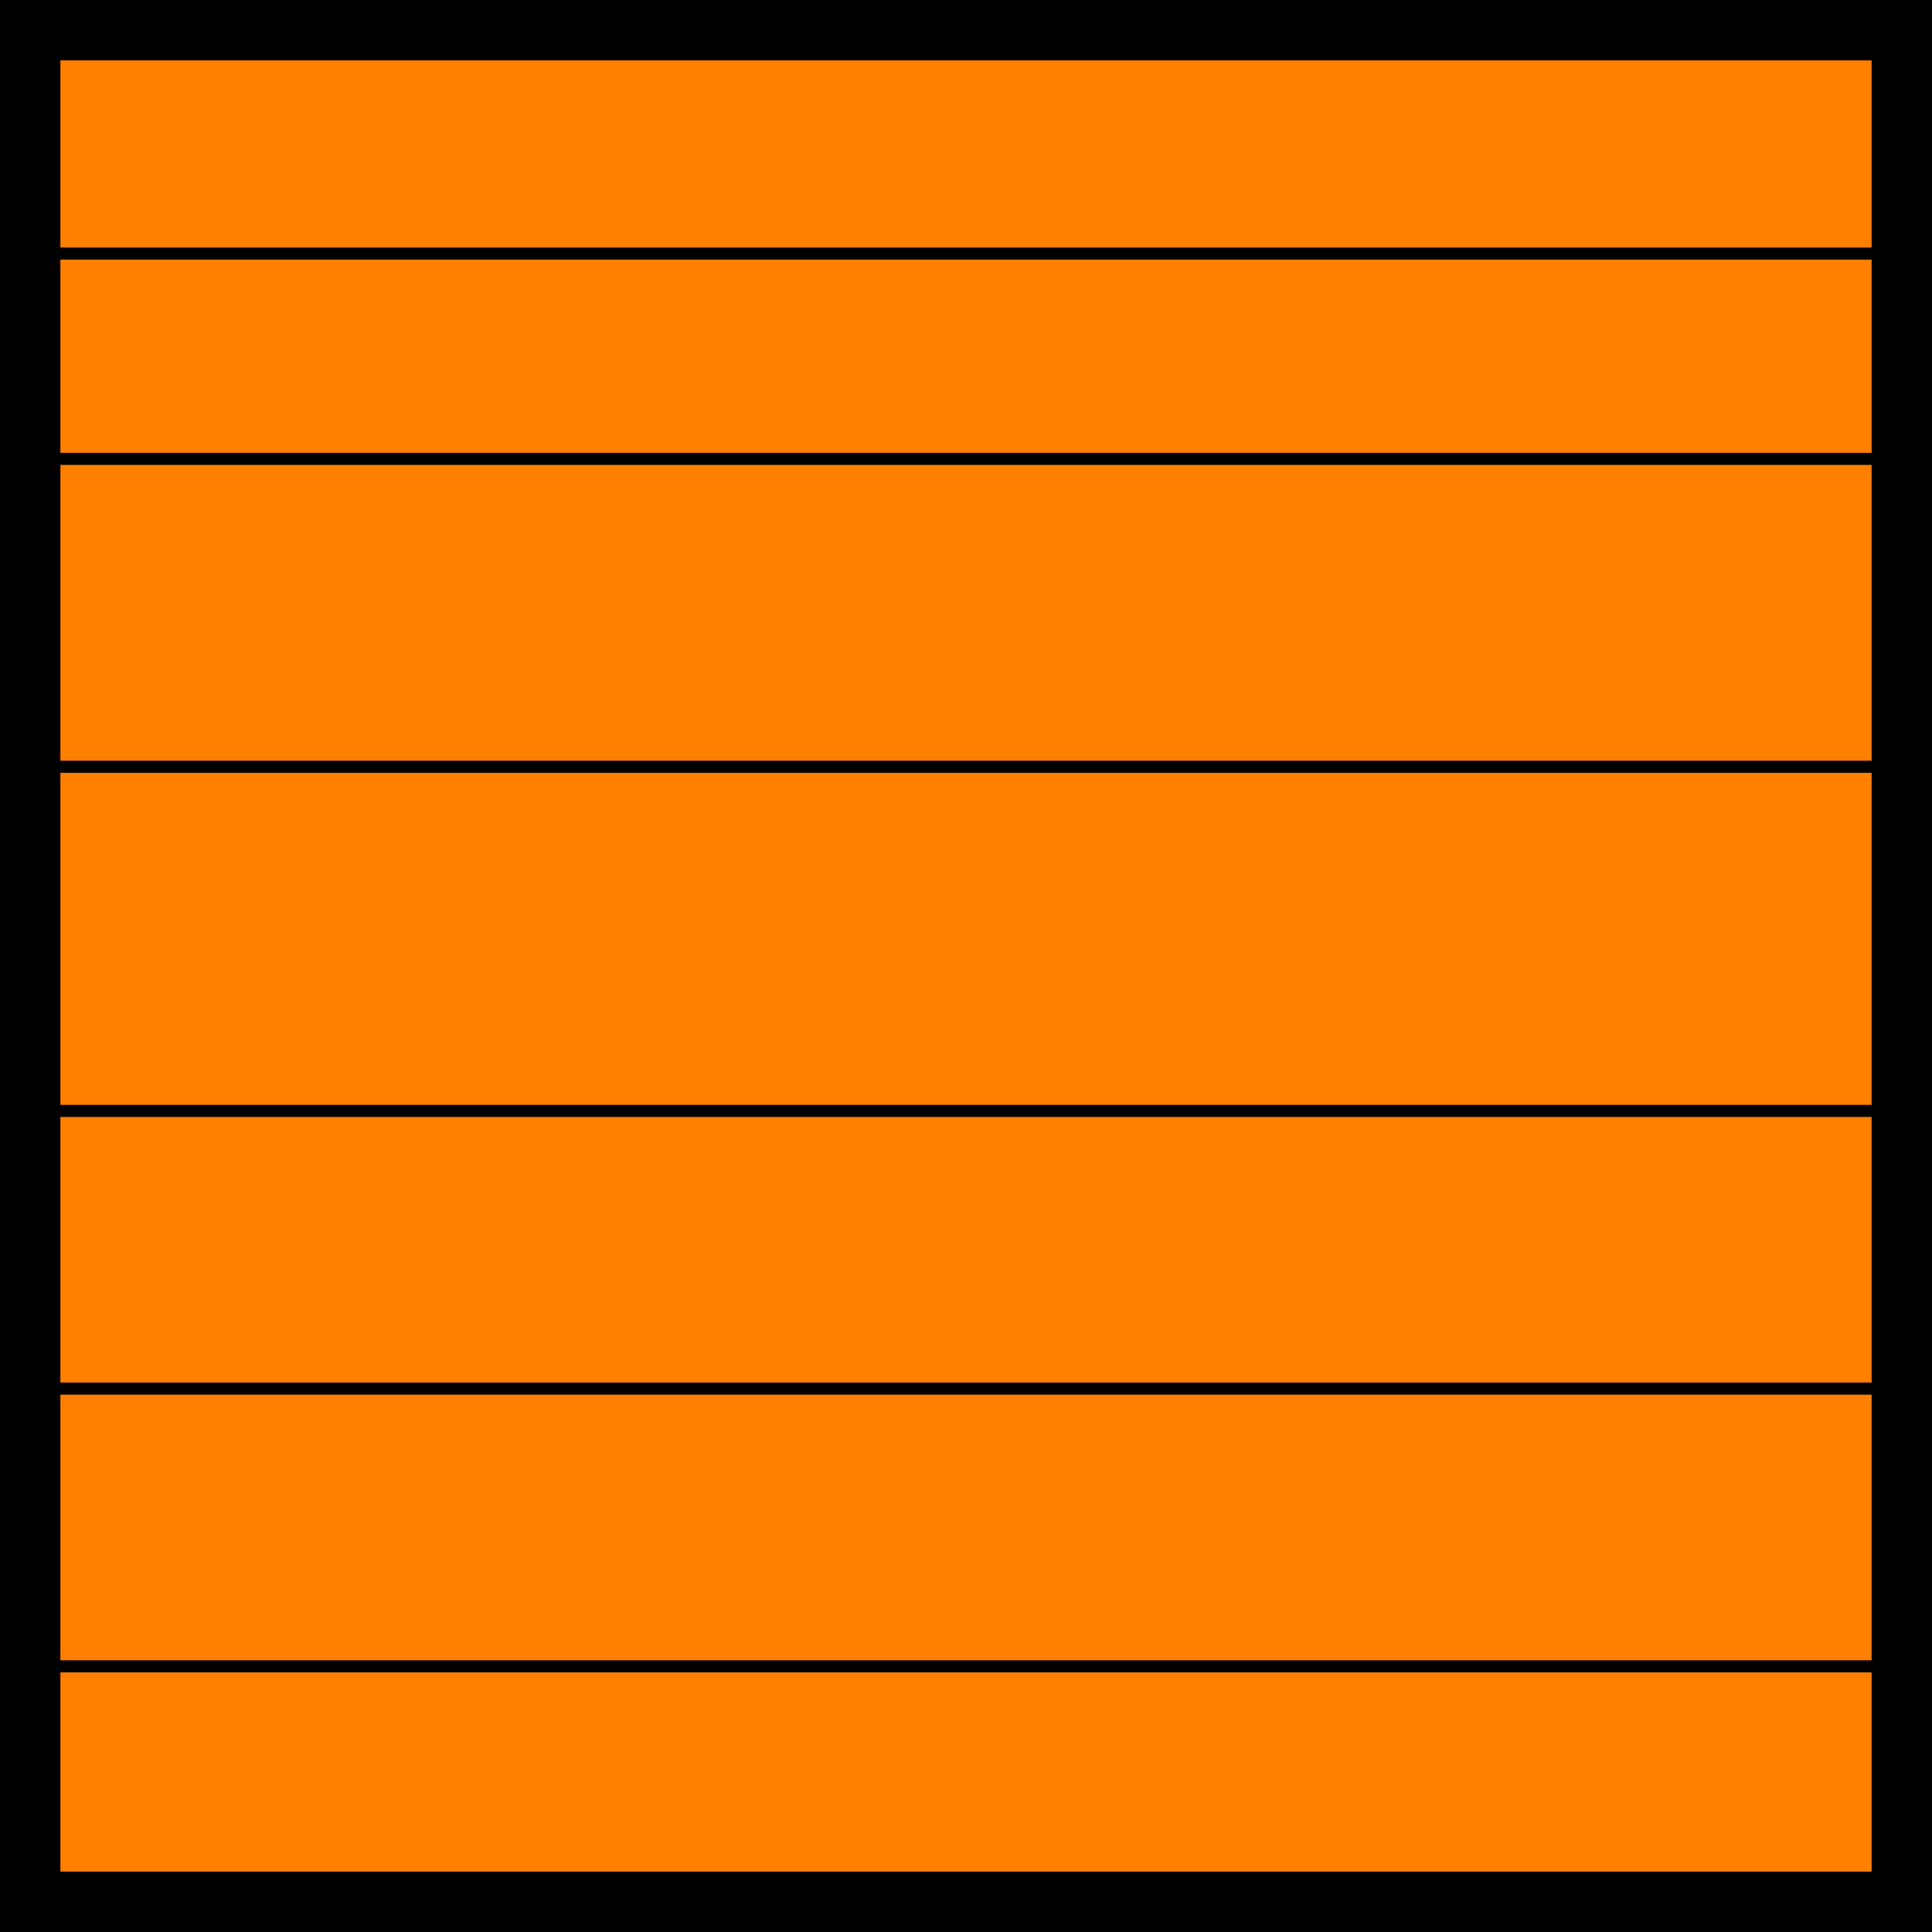
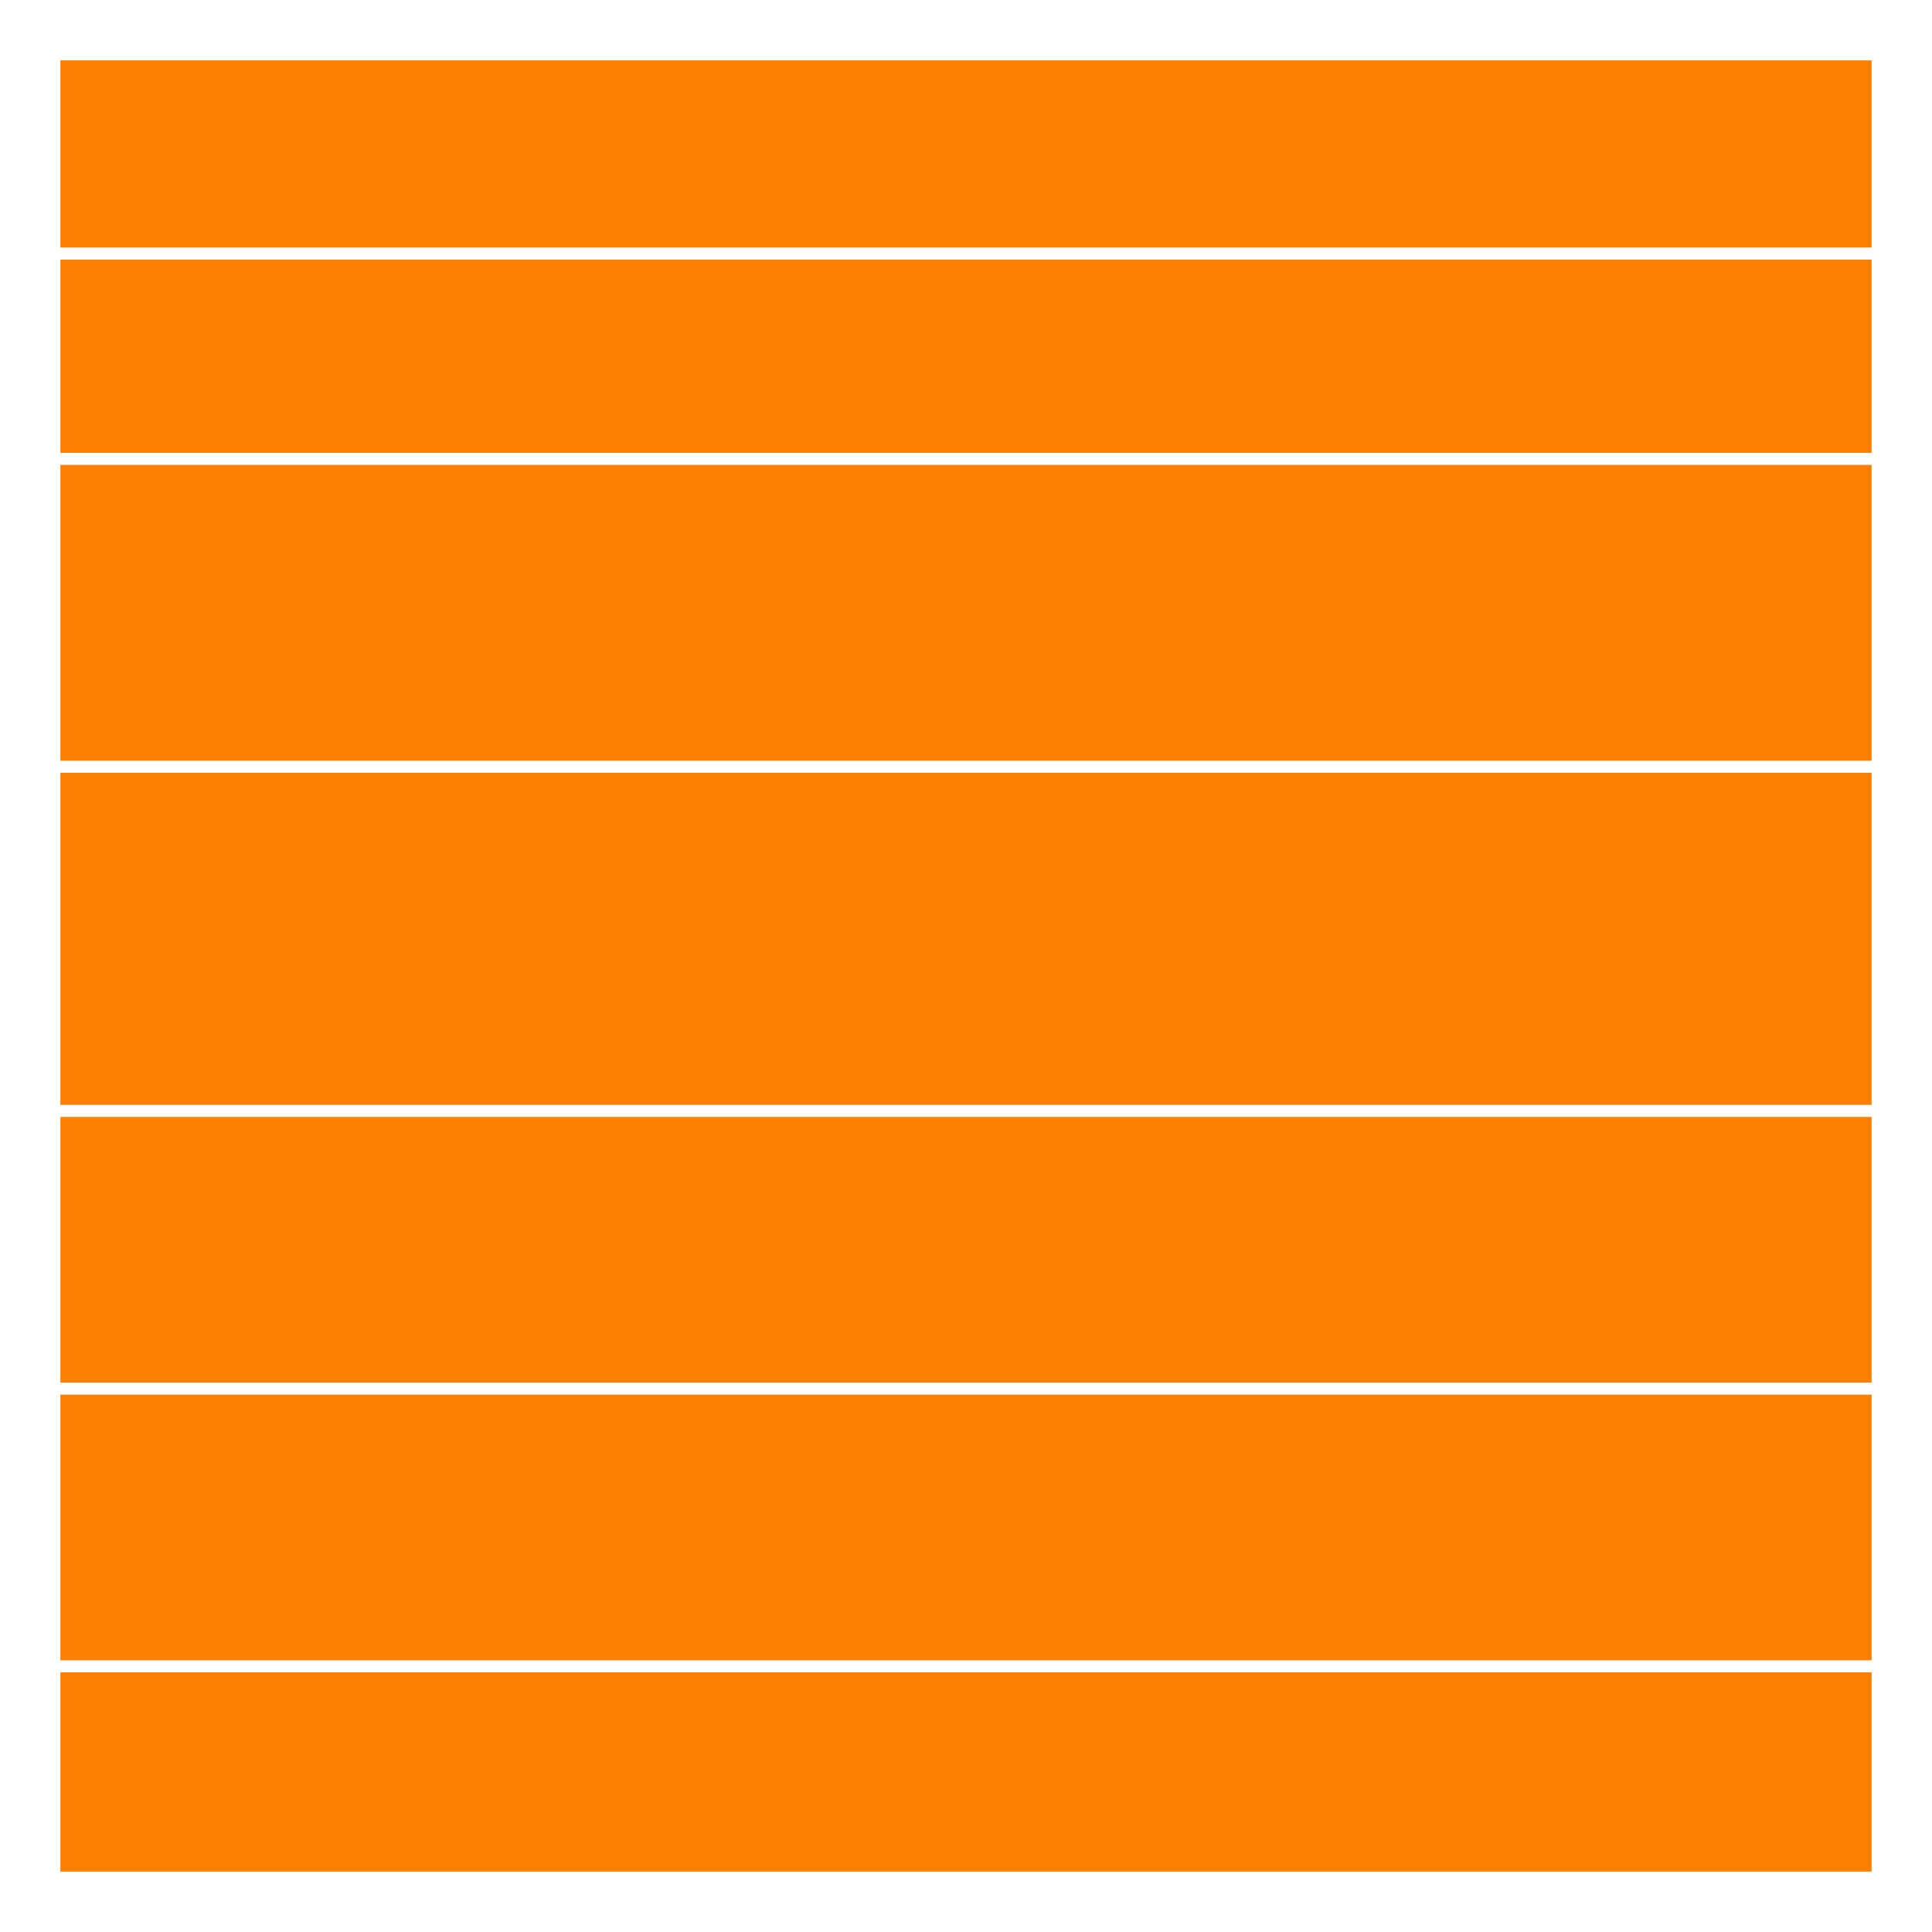
<svg xmlns="http://www.w3.org/2000/svg" width="32" height="32">
  <style type="text/css">
- 	.st0{fill:#FF7F00;stroke:#000000;stroke-width:2;}
- 	.st1{fill:none;stroke:#000000;stroke-width:0.2;}
+ 	.st0{fill:#FF7F00;stroke:#ffffff;stroke-width:2;}
+ 	.st1{fill:none;stroke:#ffffff;stroke-width:0.2;}
</style>
  <g>
    <rect id="svg_9" class="st0" width="32" height="32" />
    <line id="svg_10" class="st1" x1="-0.1" y1="7.6" x2="31.9" y2="7.6" />
    <line id="svg_11" class="st1" x1="0.6" y1="12.7" x2="31.6" y2="12.7" />
    <line id="svg_12" class="st1" x1="0.6" y1="18.4" x2="31.5" y2="18.4" />
    <line id="svg_14" class="st1" x1="0.5" y1="23" x2="31.1" y2="23" />
    <line id="svg_15" class="st1" x1="0.4" y1="27.6" x2="31.5" y2="27.6" />
    <line id="svg_16" class="st1" x1="0.6" y1="4.2" x2="31.2" y2="4.2" />
  </g>
</svg>
